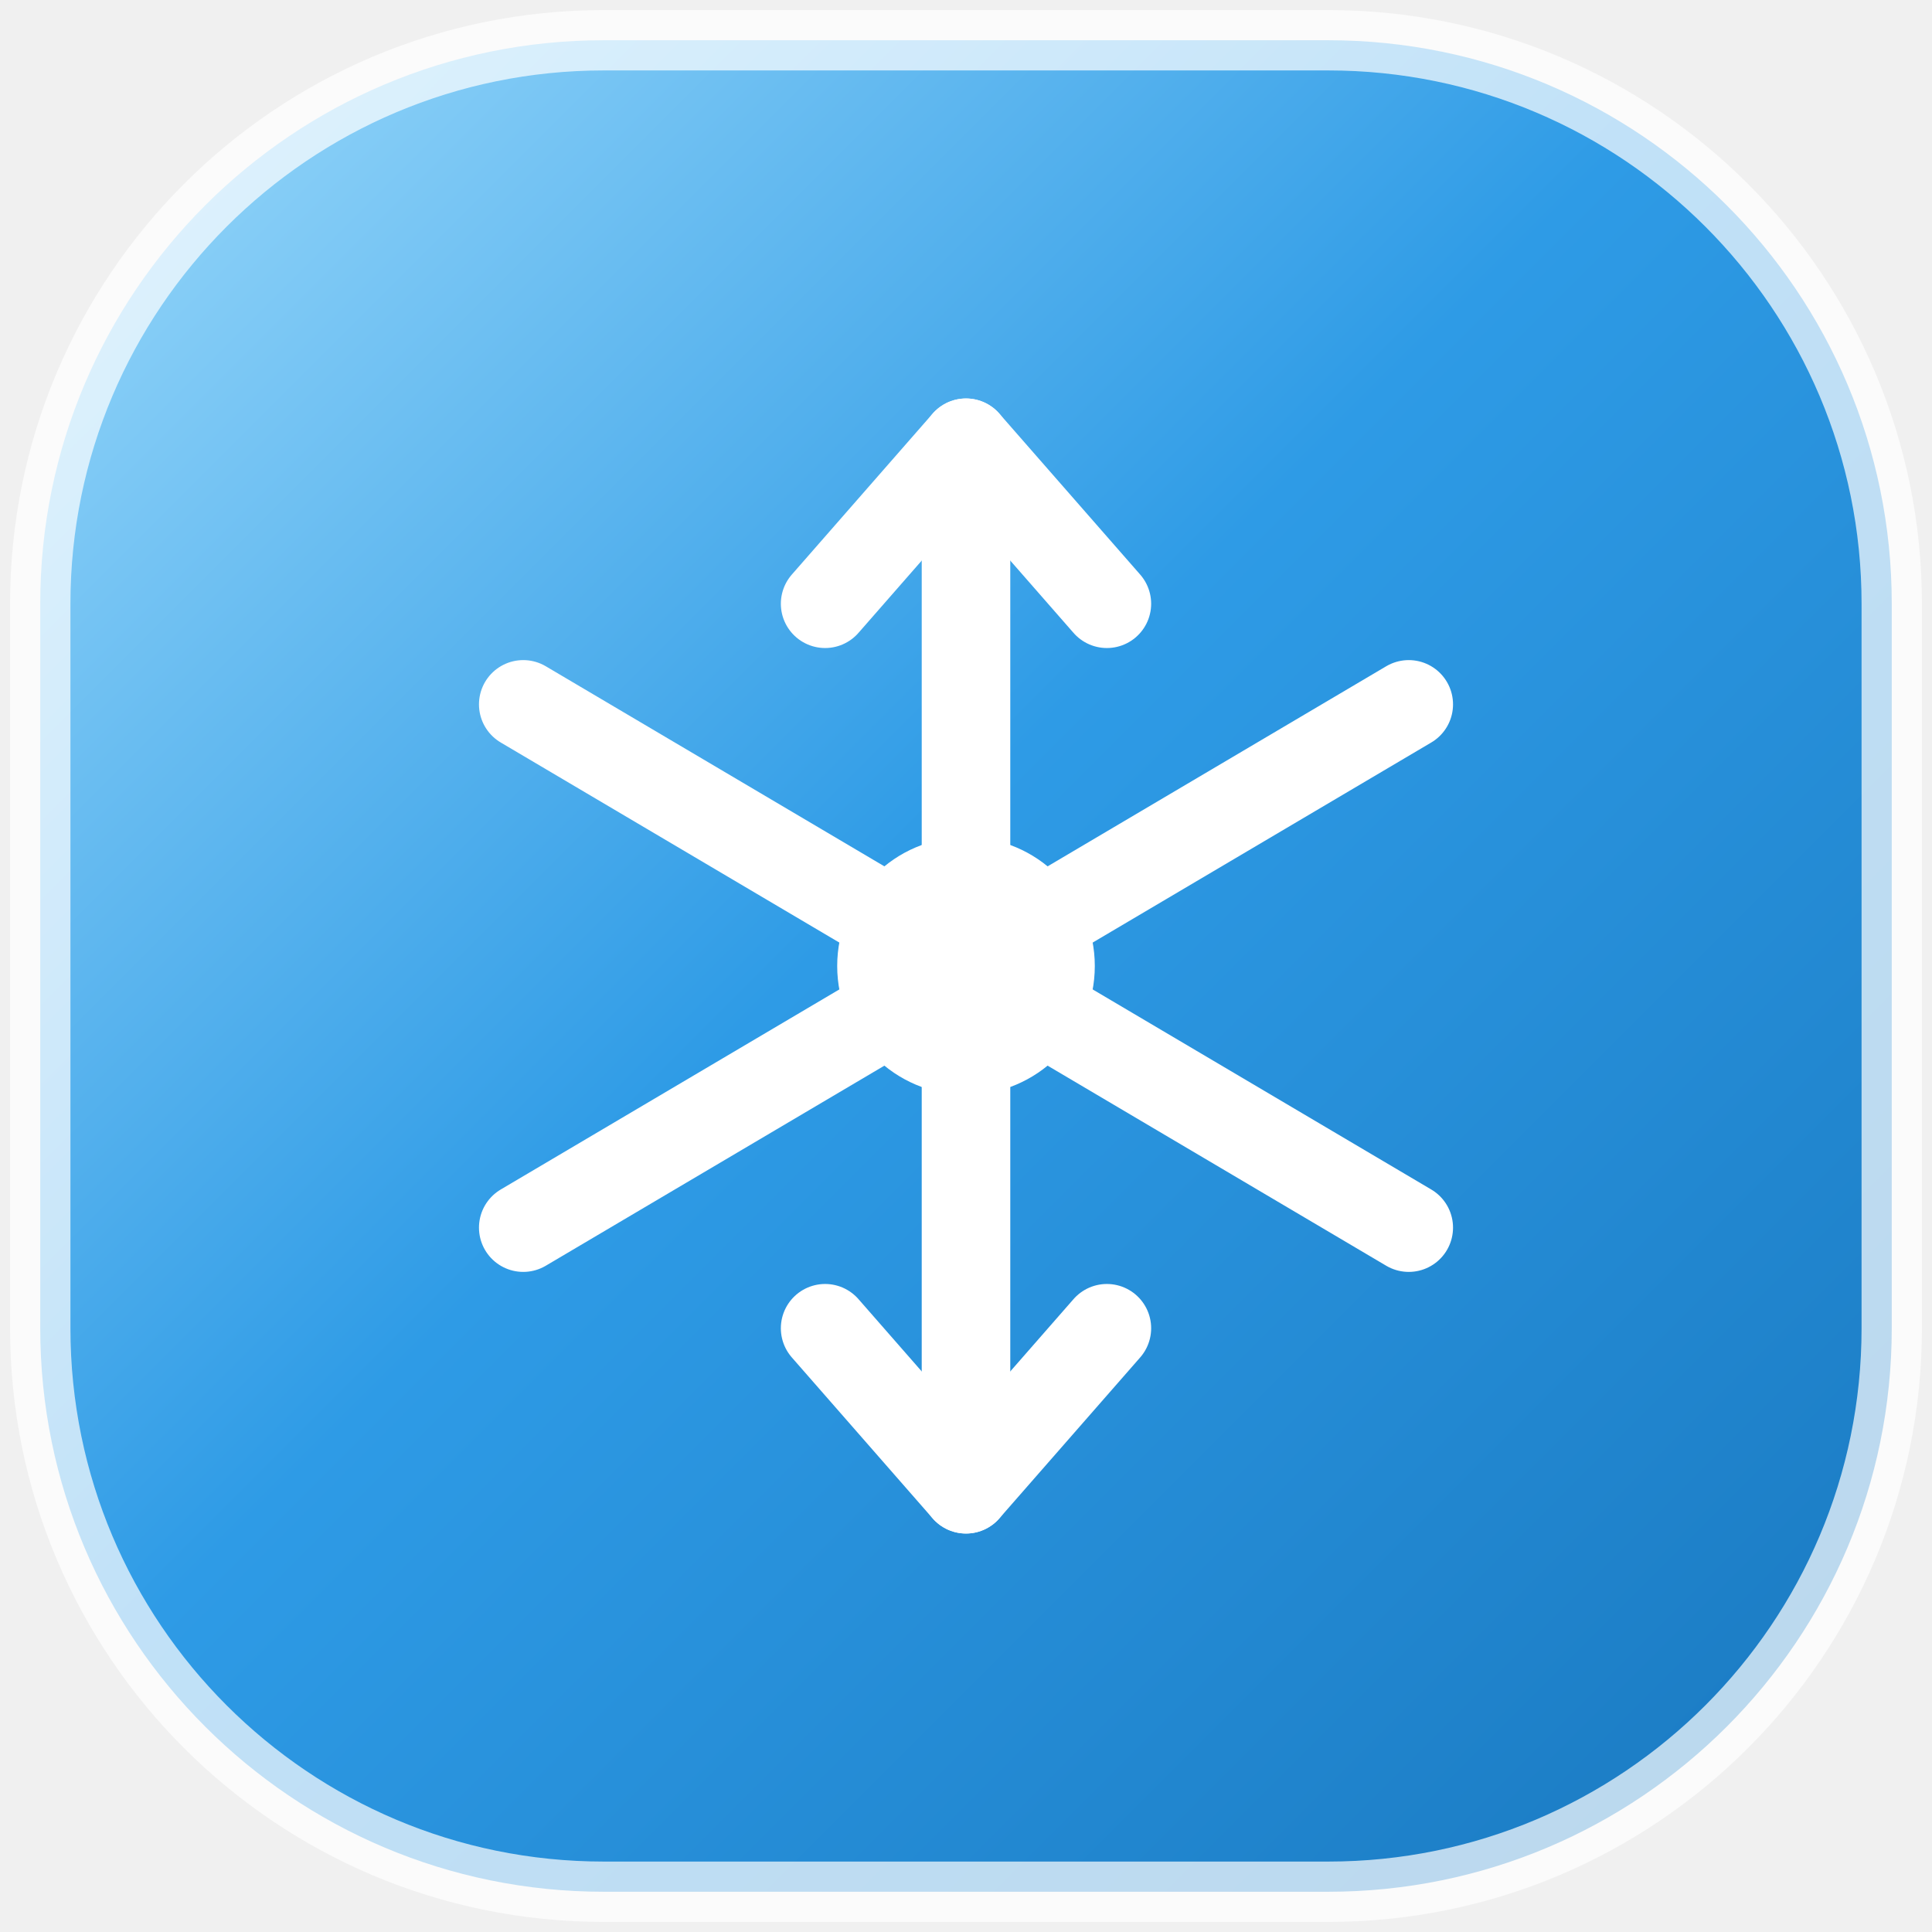
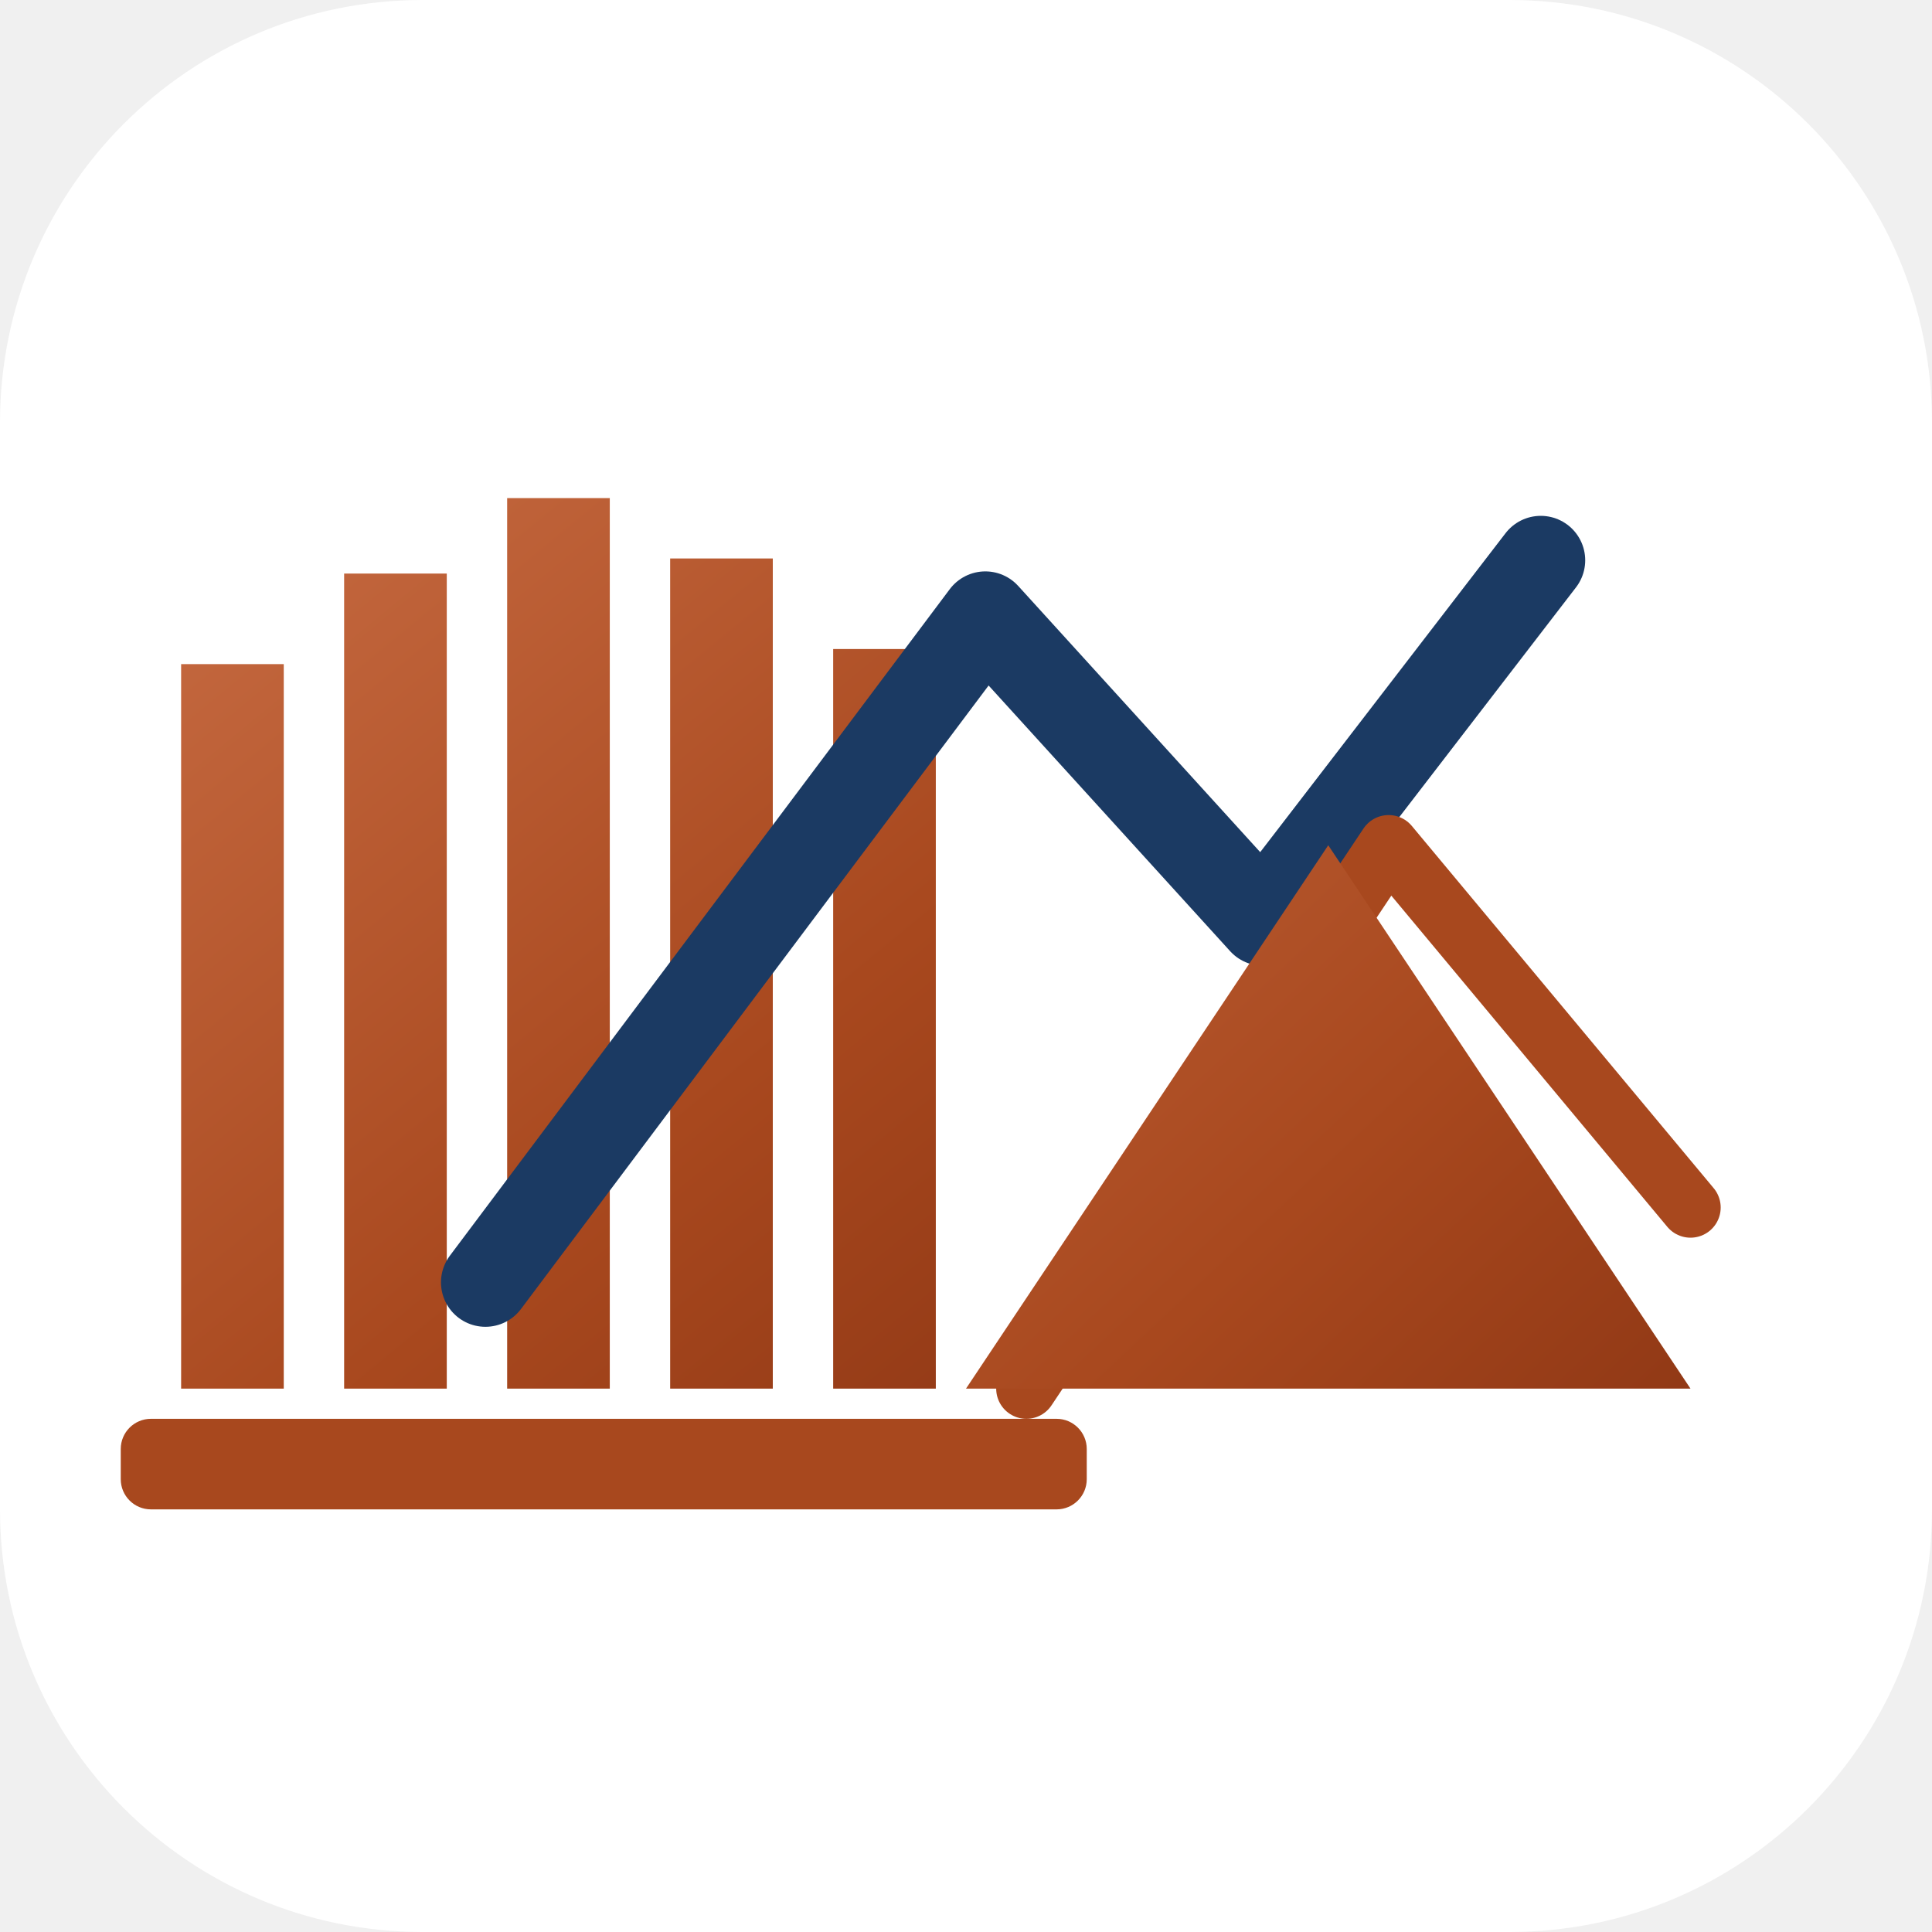
- <svg xmlns="http://www.w3.org/2000/svg" viewBox="0 0 48 48" width="48" height="48">
+ <svg xmlns="http://www.w3.org/2000/svg" viewBox="0 0 64 64" width="64" height="64">
  <defs>
-     <linearGradient id="g" x1="4" y1="4" x2="44" y2="44" gradientUnits="userSpaceOnUse">
-       <stop offset="0" stop-color="#8ed2f8" />
-       <stop offset="0.45" stop-color="#2e9be6" />
-       <stop offset="1" stop-color="#1b7cc4" />
+     <linearGradient id="slat" x1="8" y1="18" x2="36" y2="52" gradientUnits="userSpaceOnUse">
+       <stop offset="0" stop-color="#C4683F" />
+       <stop offset="0.55" stop-color="#A8481E" />
+       <stop offset="1" stop-color="#8A3413" />
+     </linearGradient>
+     <linearGradient id="peak" x1="28" y1="18" x2="58" y2="50" gradientUnits="userSpaceOnUse">
+       <stop offset="0" stop-color="#C4683F" />
+       <stop offset="0.6" stop-color="#A8481E" />
+       <stop offset="1" stop-color="#8A3413" />
    </linearGradient>
  </defs>
-   <rect x="1" y="1" width="46" height="46" rx="14" fill="url(#g)" />
-   <rect x="1" y="1" width="46" height="46" rx="14" fill="none" stroke="#ffffff" stroke-opacity="0.7" stroke-width="1.5" />
-   <g stroke="#ffffff" stroke-width="2.2" stroke-linecap="round">
-     <path d="M24 11v26" />
-     <path d="M13 17.5 35 30.5" />
-     <path d="M35 17.5 13 30.5" />
-     <path d="M24 11 20.5 15M24 11l3.5 4" />
-     <path d="M24 37l-3.5-4M24 37l3.5-4" />
+   <rect width="64" height="64" rx="14" fill="#ffffff" />
+   <g fill="url(#slat)">
+     <rect x="6" y="22" width="3.4" height="24" />
+     <rect x="11.4" y="19" width="3.4" height="27" />
+     <rect x="16.8" y="16.5" width="3.4" height="29.5" />
+     <rect x="22.2" y="18.5" width="3.4" height="27.5" />
+     <rect x="27.6" y="21.5" width="3.4" height="24.5" />
  </g>
-   <circle cx="24" cy="24" r="3.2" fill="#ffffff" />
+   <g fill="#A8481E">
+     <rect x="4" y="47" width="32" height="3" rx="1" />
+   </g>
+   <path d="M24 44 L42 20 L52 31 L62 18" stroke="#1B3A63" stroke-width="3.2" stroke-linecap="round" stroke-linejoin="round" fill="none" transform="translate(-6 2) scale(0.92)" />
+   <path d="M34 46 L46 28 L56 40" stroke="#A8481E" stroke-width="2" stroke-linecap="round" stroke-linejoin="round" fill="none" />
+   <path d="M32 46 L44 28 L56 46 Z" fill="url(#peak)" />
</svg>
